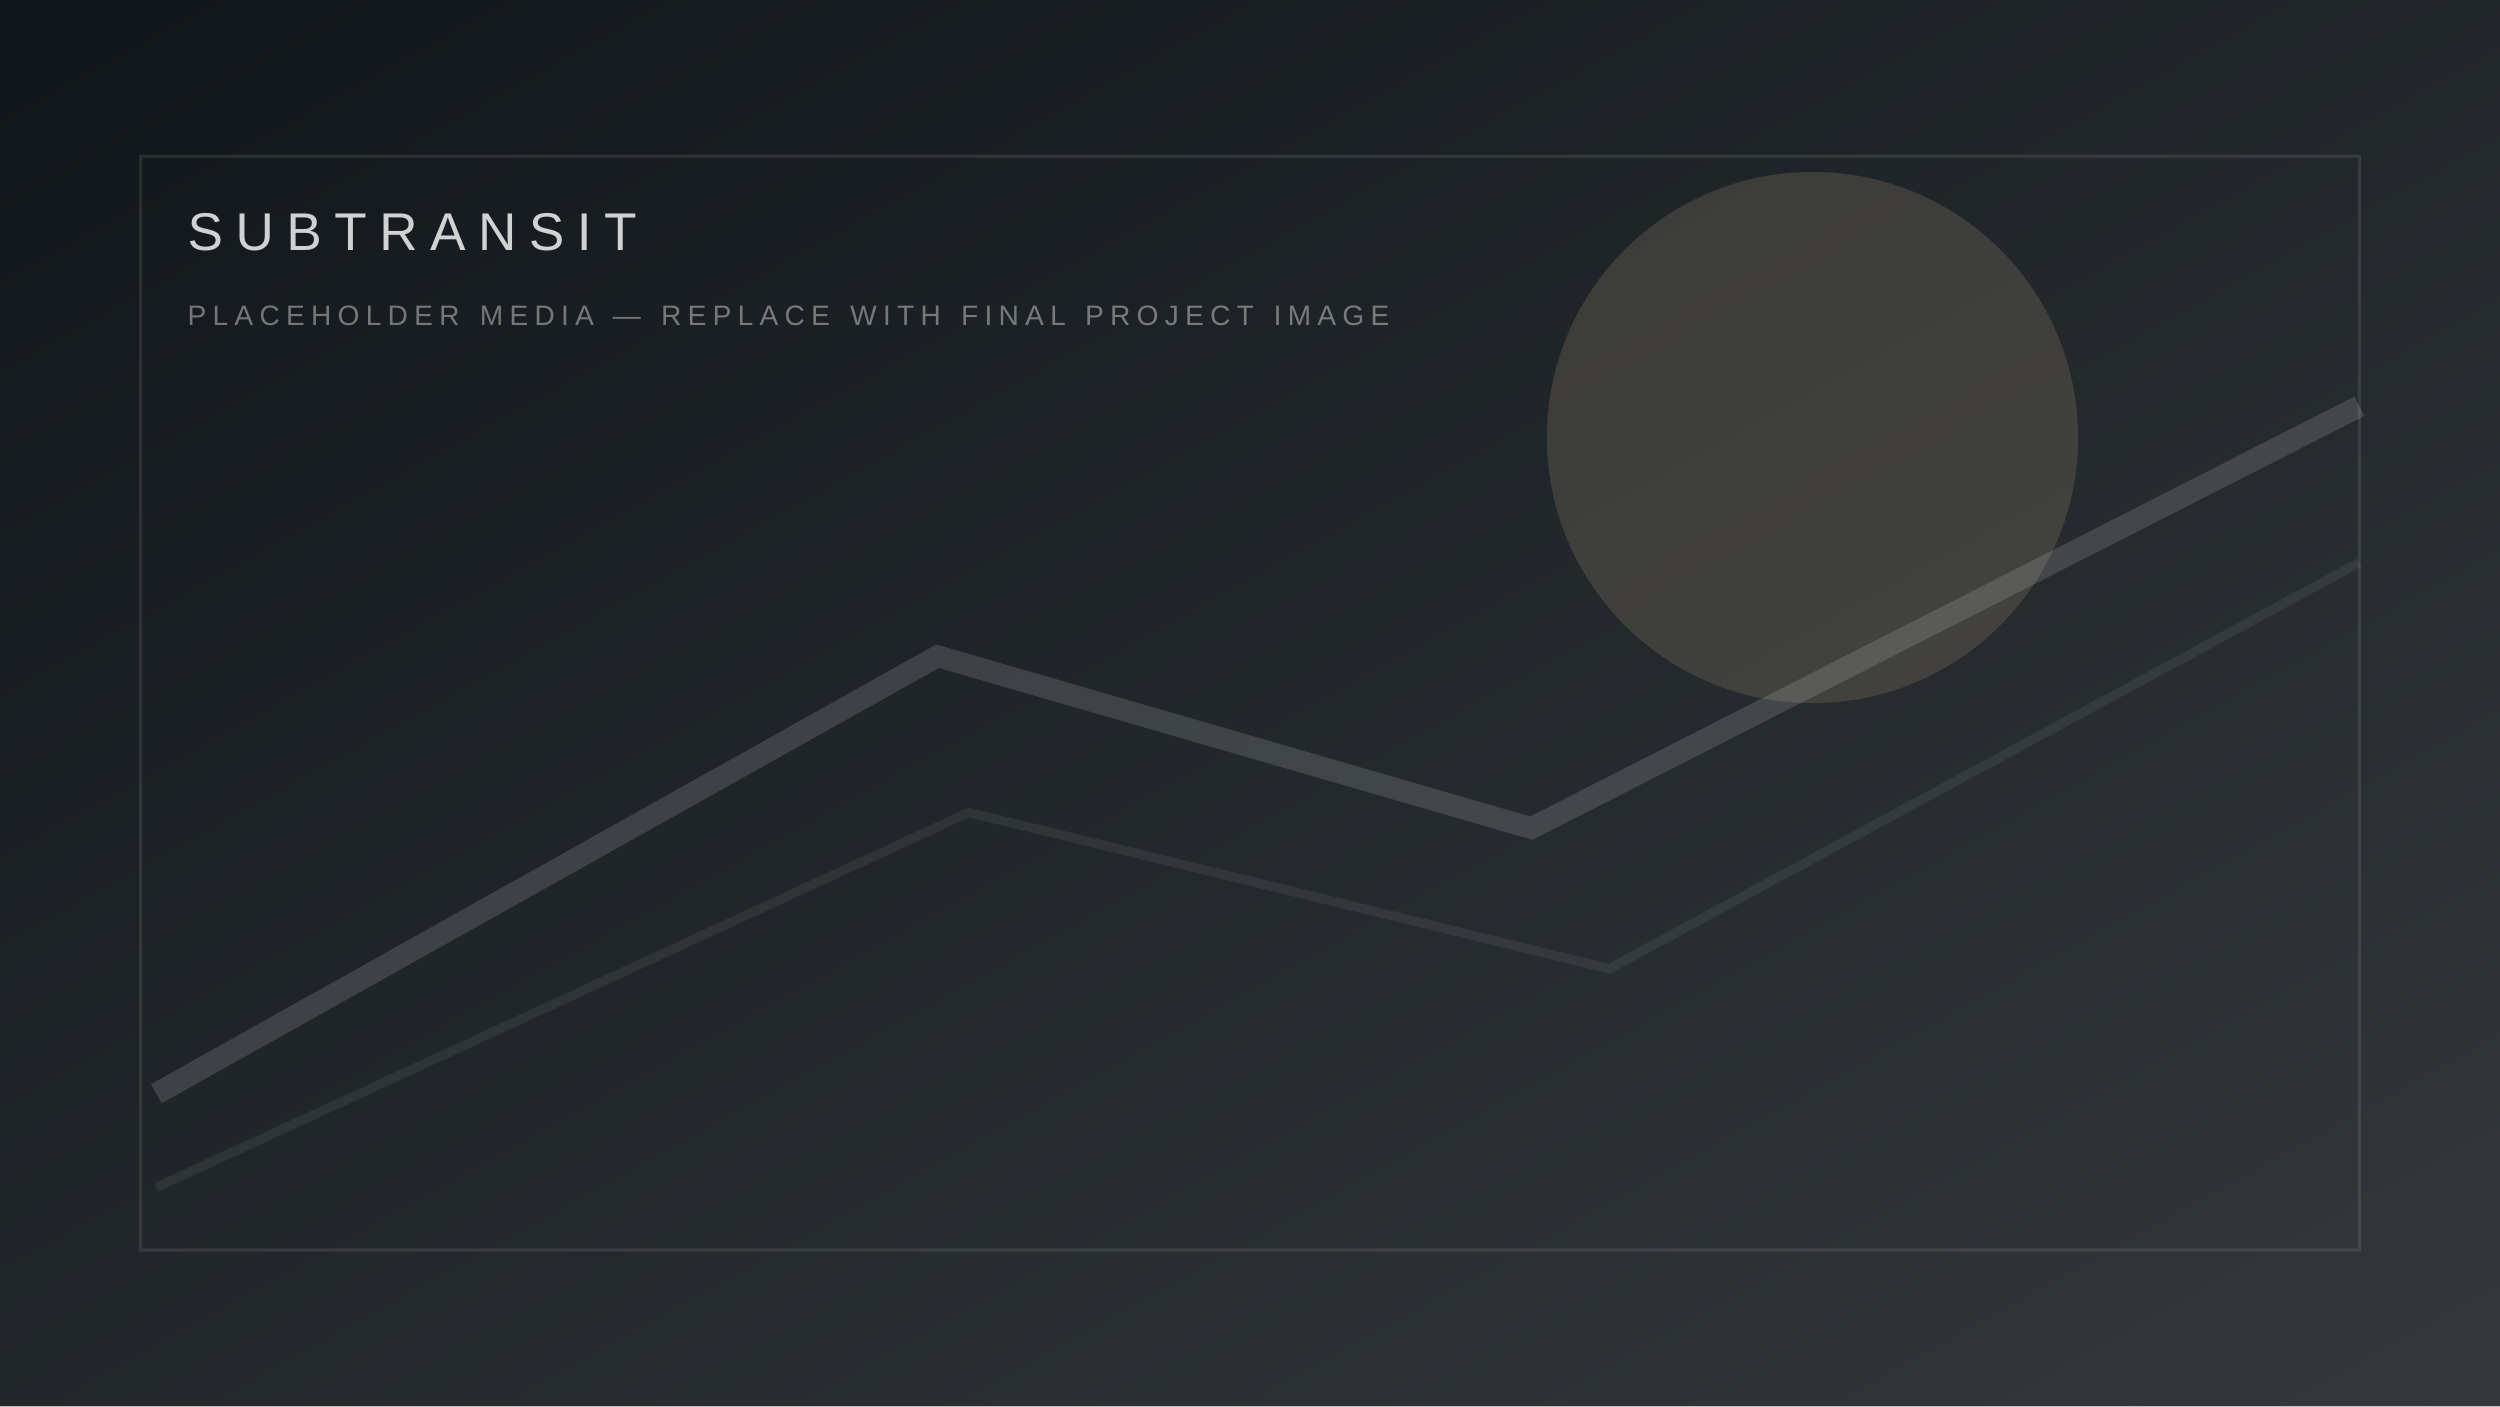
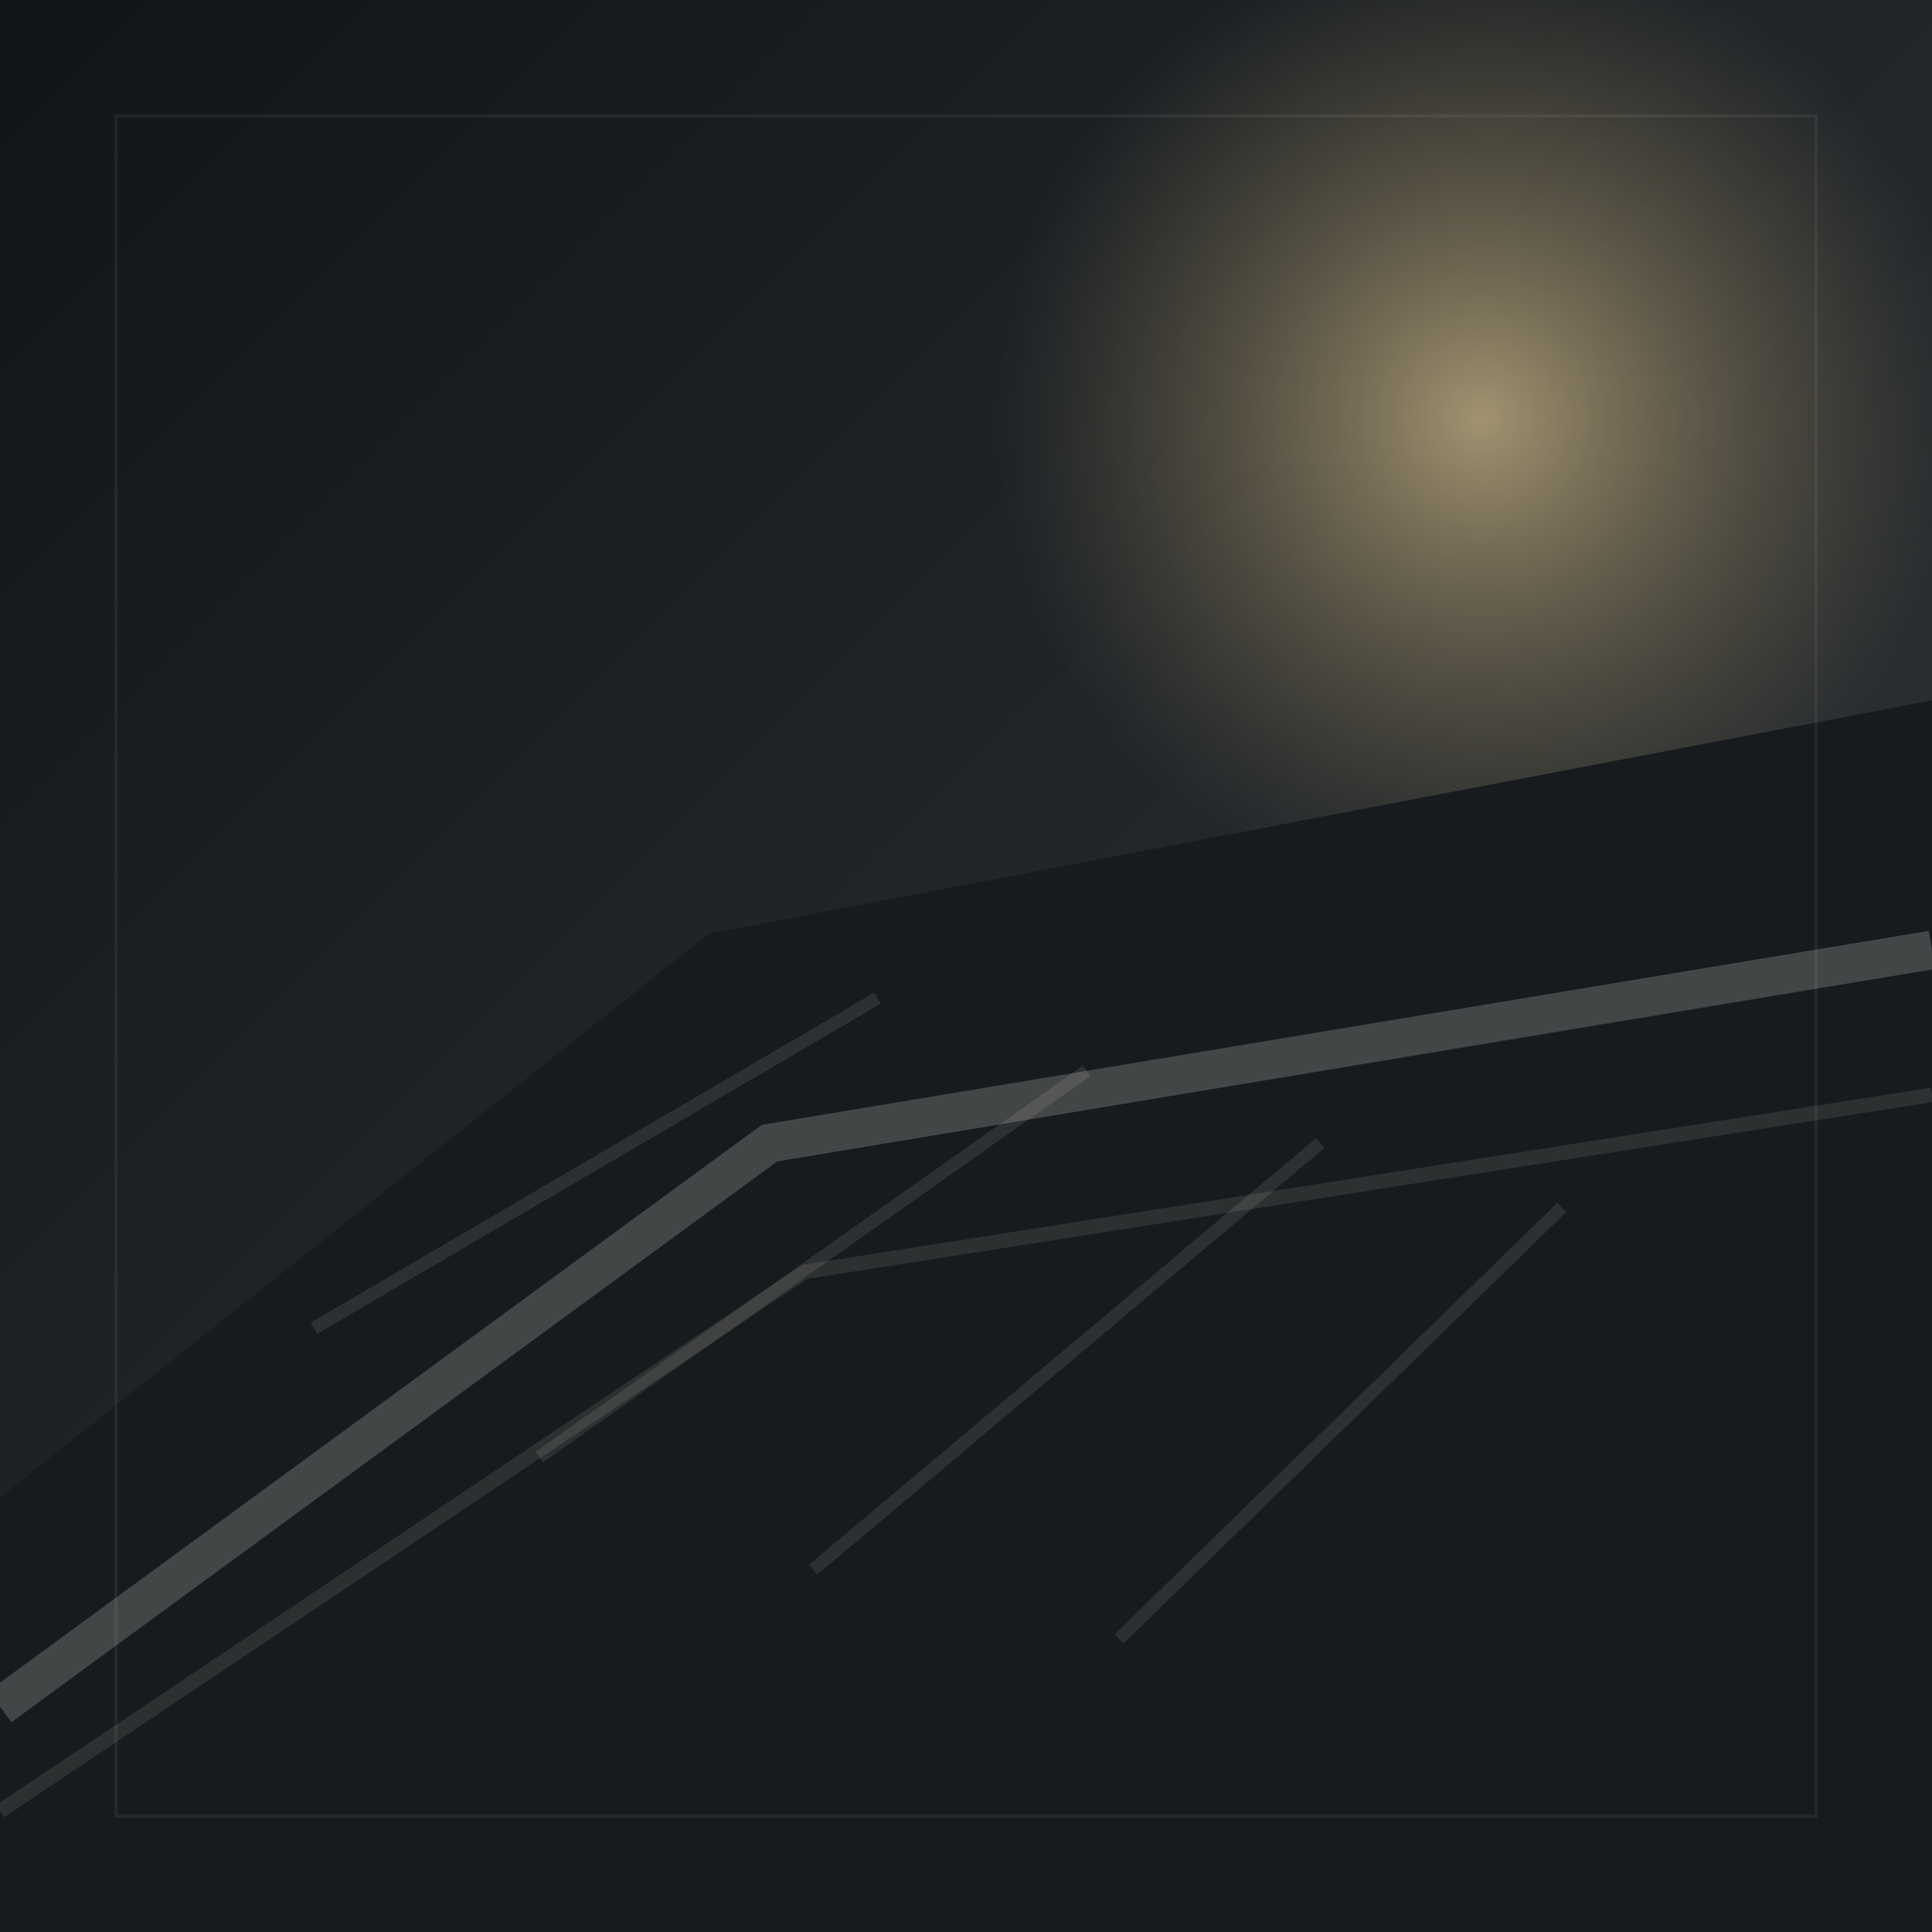
- <svg xmlns="http://www.w3.org/2000/svg" viewBox="0 0 1600 900">
+ <svg xmlns="http://www.w3.org/2000/svg" viewBox="0 0 1200 1200">
  <defs>
-     <linearGradient id="g" x1="0" y1="0" x2="1" y2="1">
-       <stop stop-color="#11161a" />
-       <stop offset="1" stop-color="#34383b" />
+     <linearGradient id="bg" x1="0" y1="0" x2="1" y2="1">
+       <stop stop-color="#111519" />
+       <stop offset=".58" stop-color="#24292d" />
+       <stop offset="1" stop-color="#3a3c3c" />
    </linearGradient>
+     <radialGradient id="lamp">
+       <stop stop-color="#d3bd8c" stop-opacity=".72" />
+       <stop offset="1" stop-color="#8f7a55" stop-opacity="0" />
+     </radialGradient>
  </defs>
-   <rect width="1600" height="900" fill="url(#g)" />
-   <rect x="90" y="100" width="1420" height="700" fill="none" stroke="#ffffff18" stroke-width="2" />
-   <circle cx="1160" cy="280" r="170" fill="#746c5d" opacity=".34" />
-   <path d="M100 700 L600 420 L980 530 L1510 260" fill="none" stroke="#ffffff22" stroke-width="14" />
-   <path d="M100 760 L620 520 L1030 620 L1510 360" fill="none" stroke="#ffffff10" stroke-width="6" />
-   <text x="120" y="160" fill="#ffffffcc" font-family="Arial, sans-serif" font-size="34" letter-spacing="8">SUBTRANSIT</text>
-   <text x="120" y="208" fill="#ffffff66" font-family="Arial, sans-serif" font-size="18" letter-spacing="4">PLACEHOLDER MEDIA — REPLACE WITH FINAL PROJECT IMAGE</text>
+   <rect width="1200" height="1200" fill="url(#bg)" />
+   <circle cx="920" cy="260" r="300" fill="url(#lamp)" />
+   <path d="M0 930 440 580 1200 435V1200H0Z" fill="#171b1e" />
+   <path d="M0 1060 478 710 1200 590" fill="none" stroke="#9a9b95" stroke-opacity=".34" stroke-width="24" />
+   <path d="M0 1125 500 790 1200 680" fill="none" stroke="#d2cbc0" stroke-opacity=".12" stroke-width="9" />
+   <path d="M195 825 545 620M335 905 675 665M505 975 820 710M695 1018 970 750" stroke="#e5e1d9" stroke-opacity=".11" stroke-width="8" />
+   <rect x="72" y="72" width="1056" height="1056" fill="none" stroke="#fff" stroke-opacity=".055" stroke-width="2" />
</svg>
